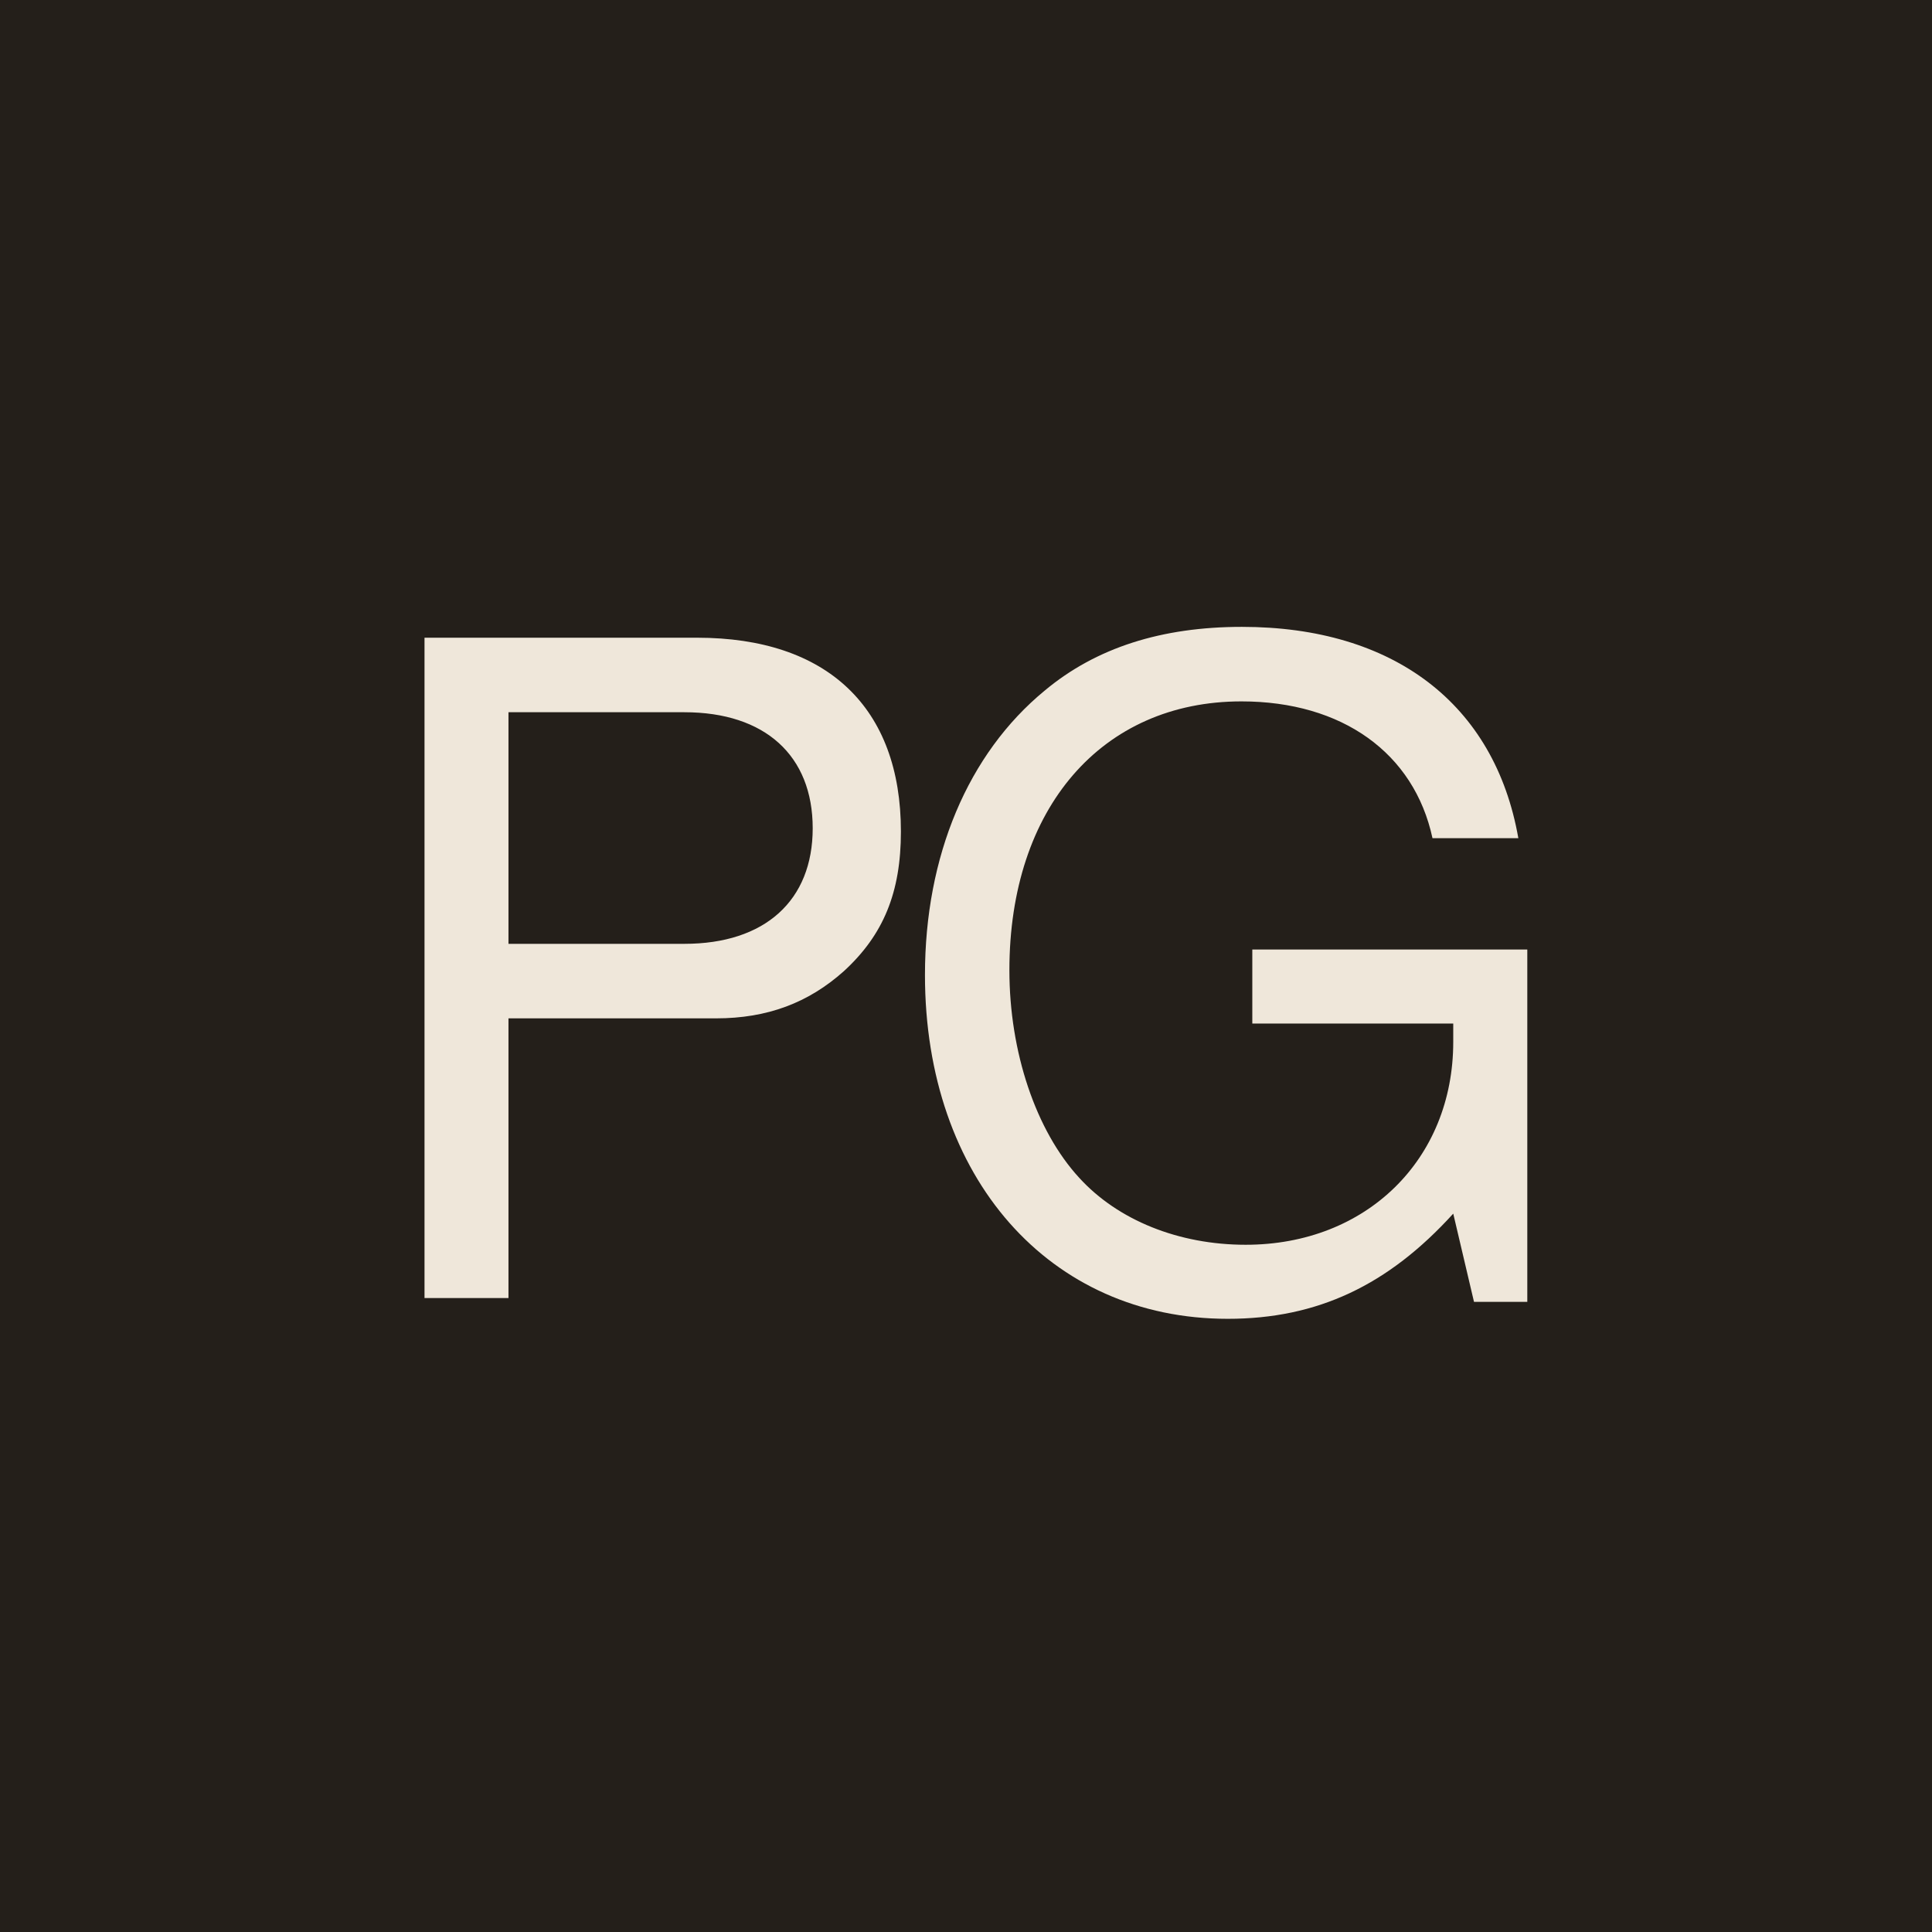
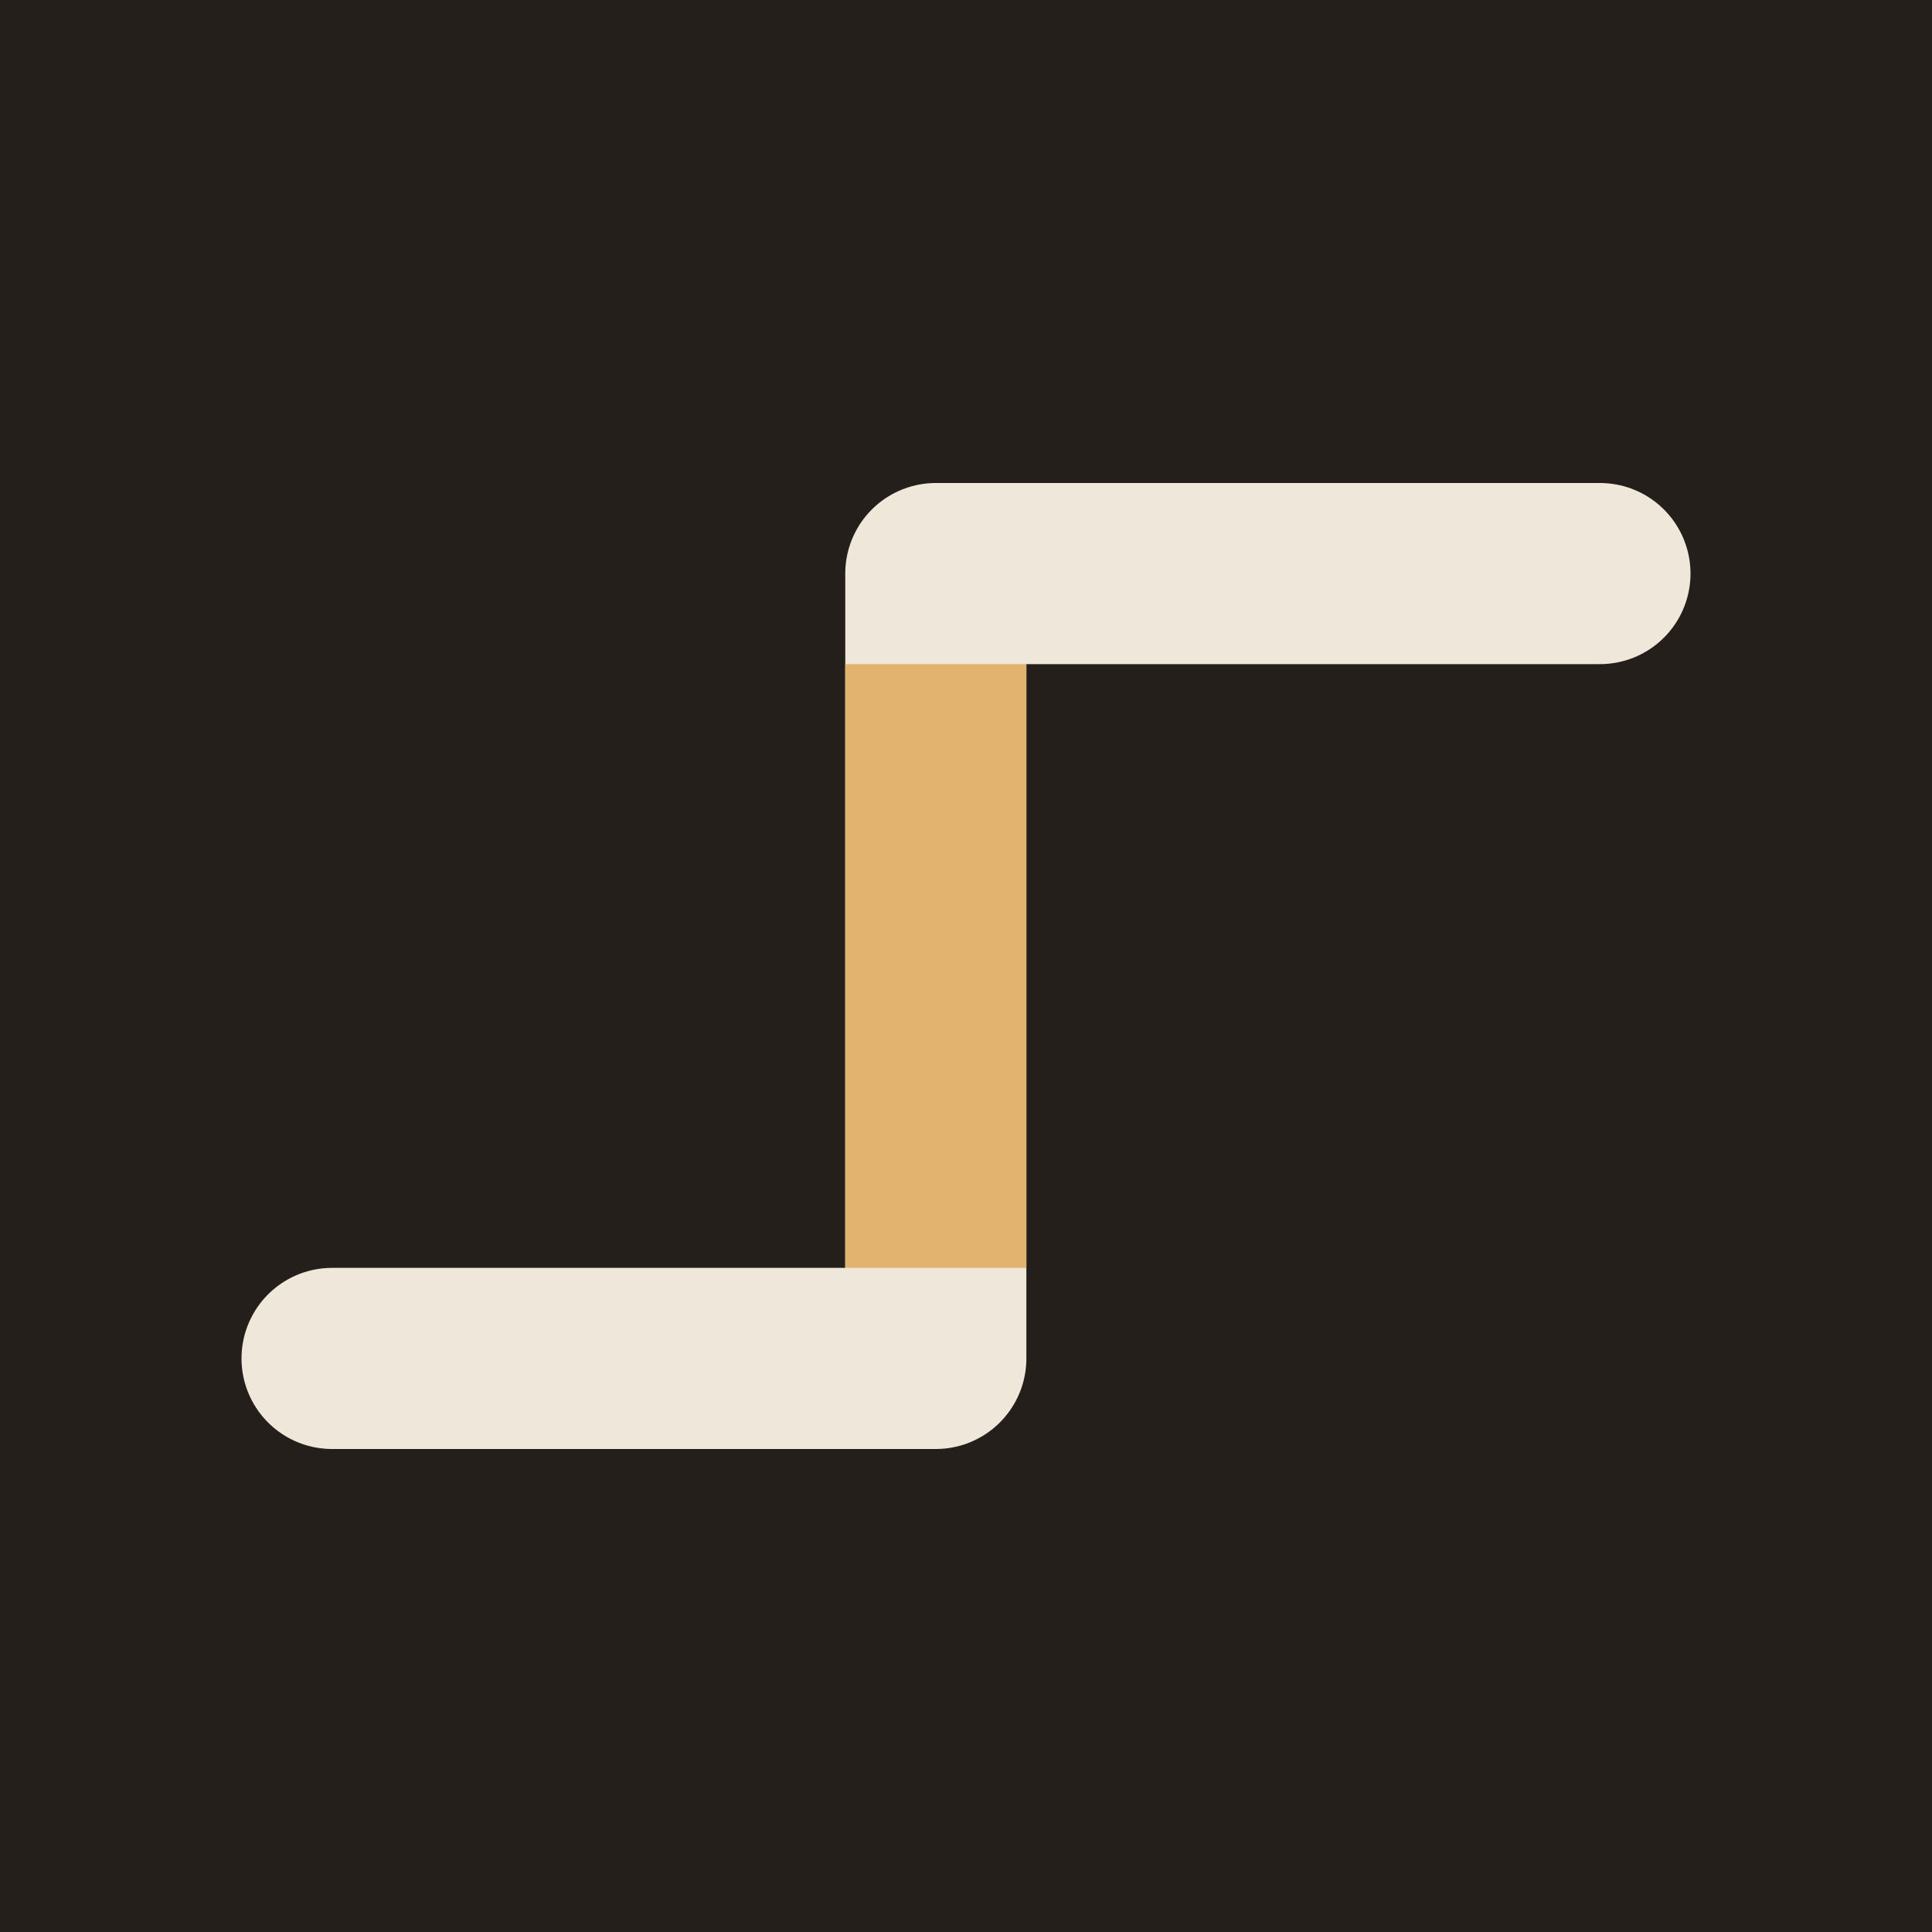
- <svg xmlns="http://www.w3.org/2000/svg" viewBox="0 0 64 64">
-   <rect width="64" height="64" fill="#241F1A" />
-   <text x="32" y="43" text-anchor="middle" font-family="Helvetica, Arial, sans-serif" font-weight="500" font-size="30" letter-spacing="-1.5" fill="#EFE7DA">PG</text>
+ <svg xmlns="http://www.w3.org/2000/svg" viewBox="0 0 32 32">
+   <rect width="32" height="32" fill="#241F1A" />
+   <path d="M5.5 22.5H15.5V9.5H26.5" fill="none" stroke="#EFE7DA" stroke-width="3" stroke-linecap="round" stroke-linejoin="round" />
+   <path d="M15.5 21V11" stroke="#E2B26F" stroke-width="3" />
</svg>
